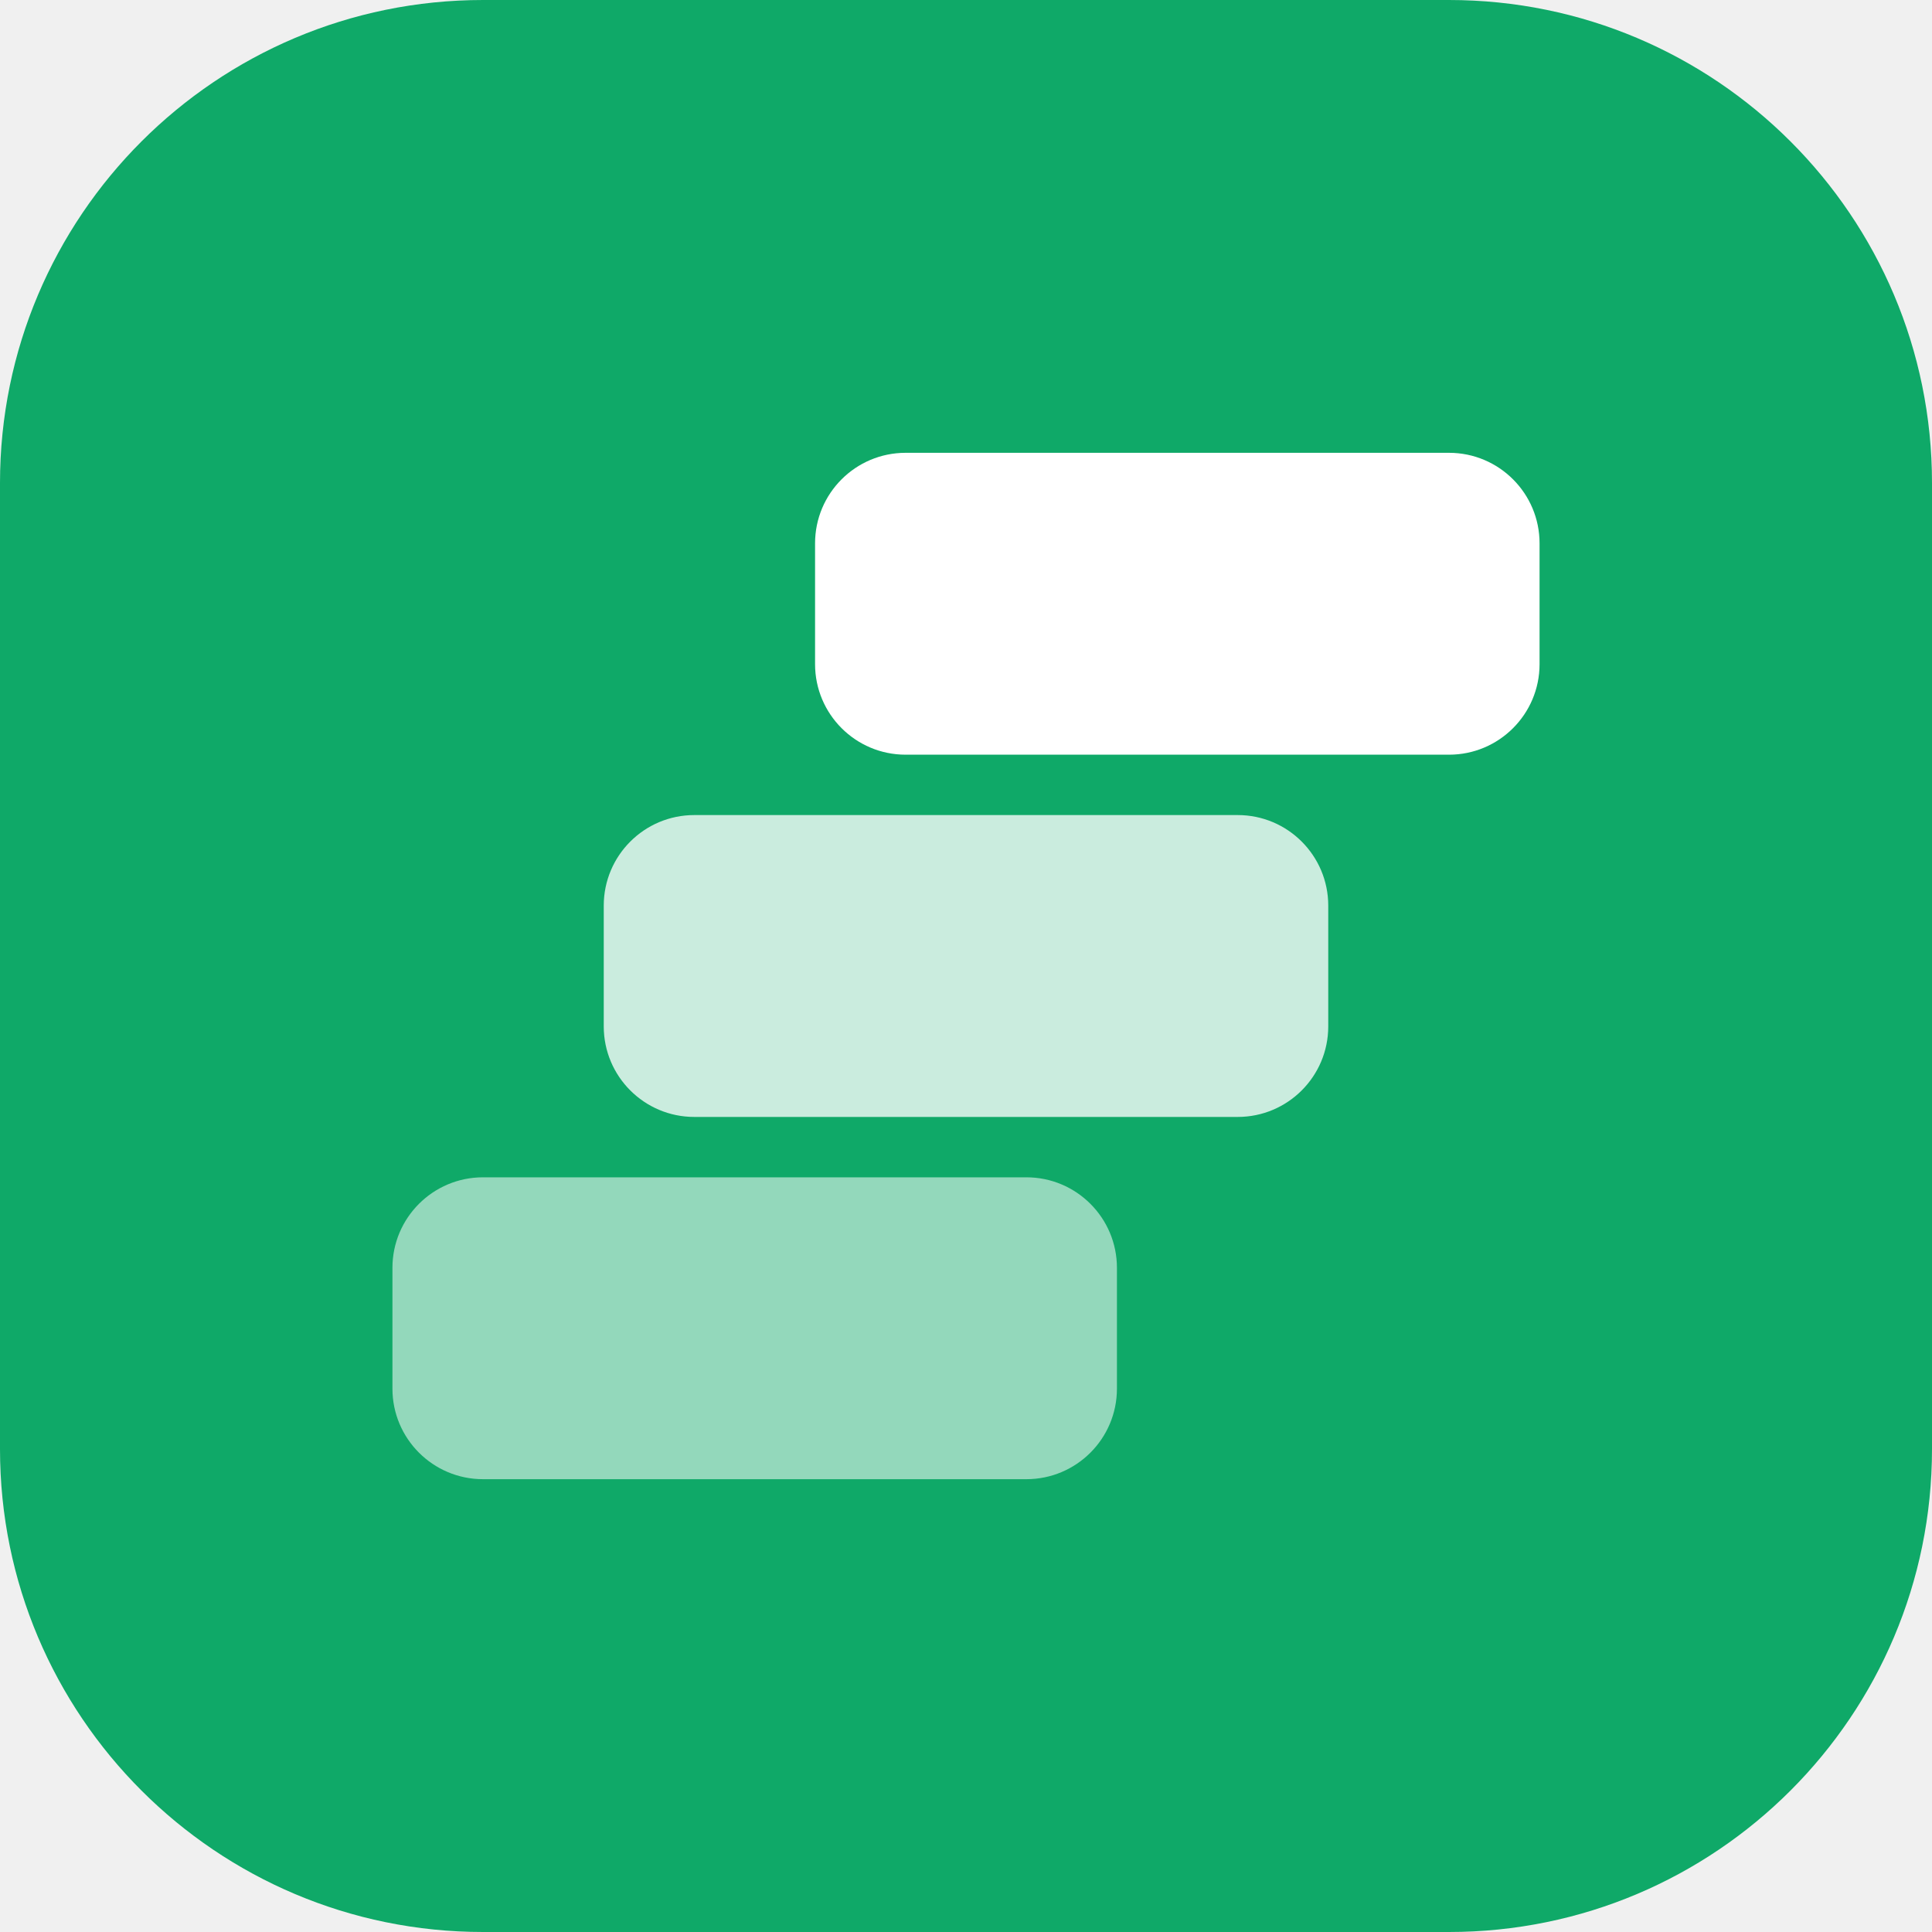
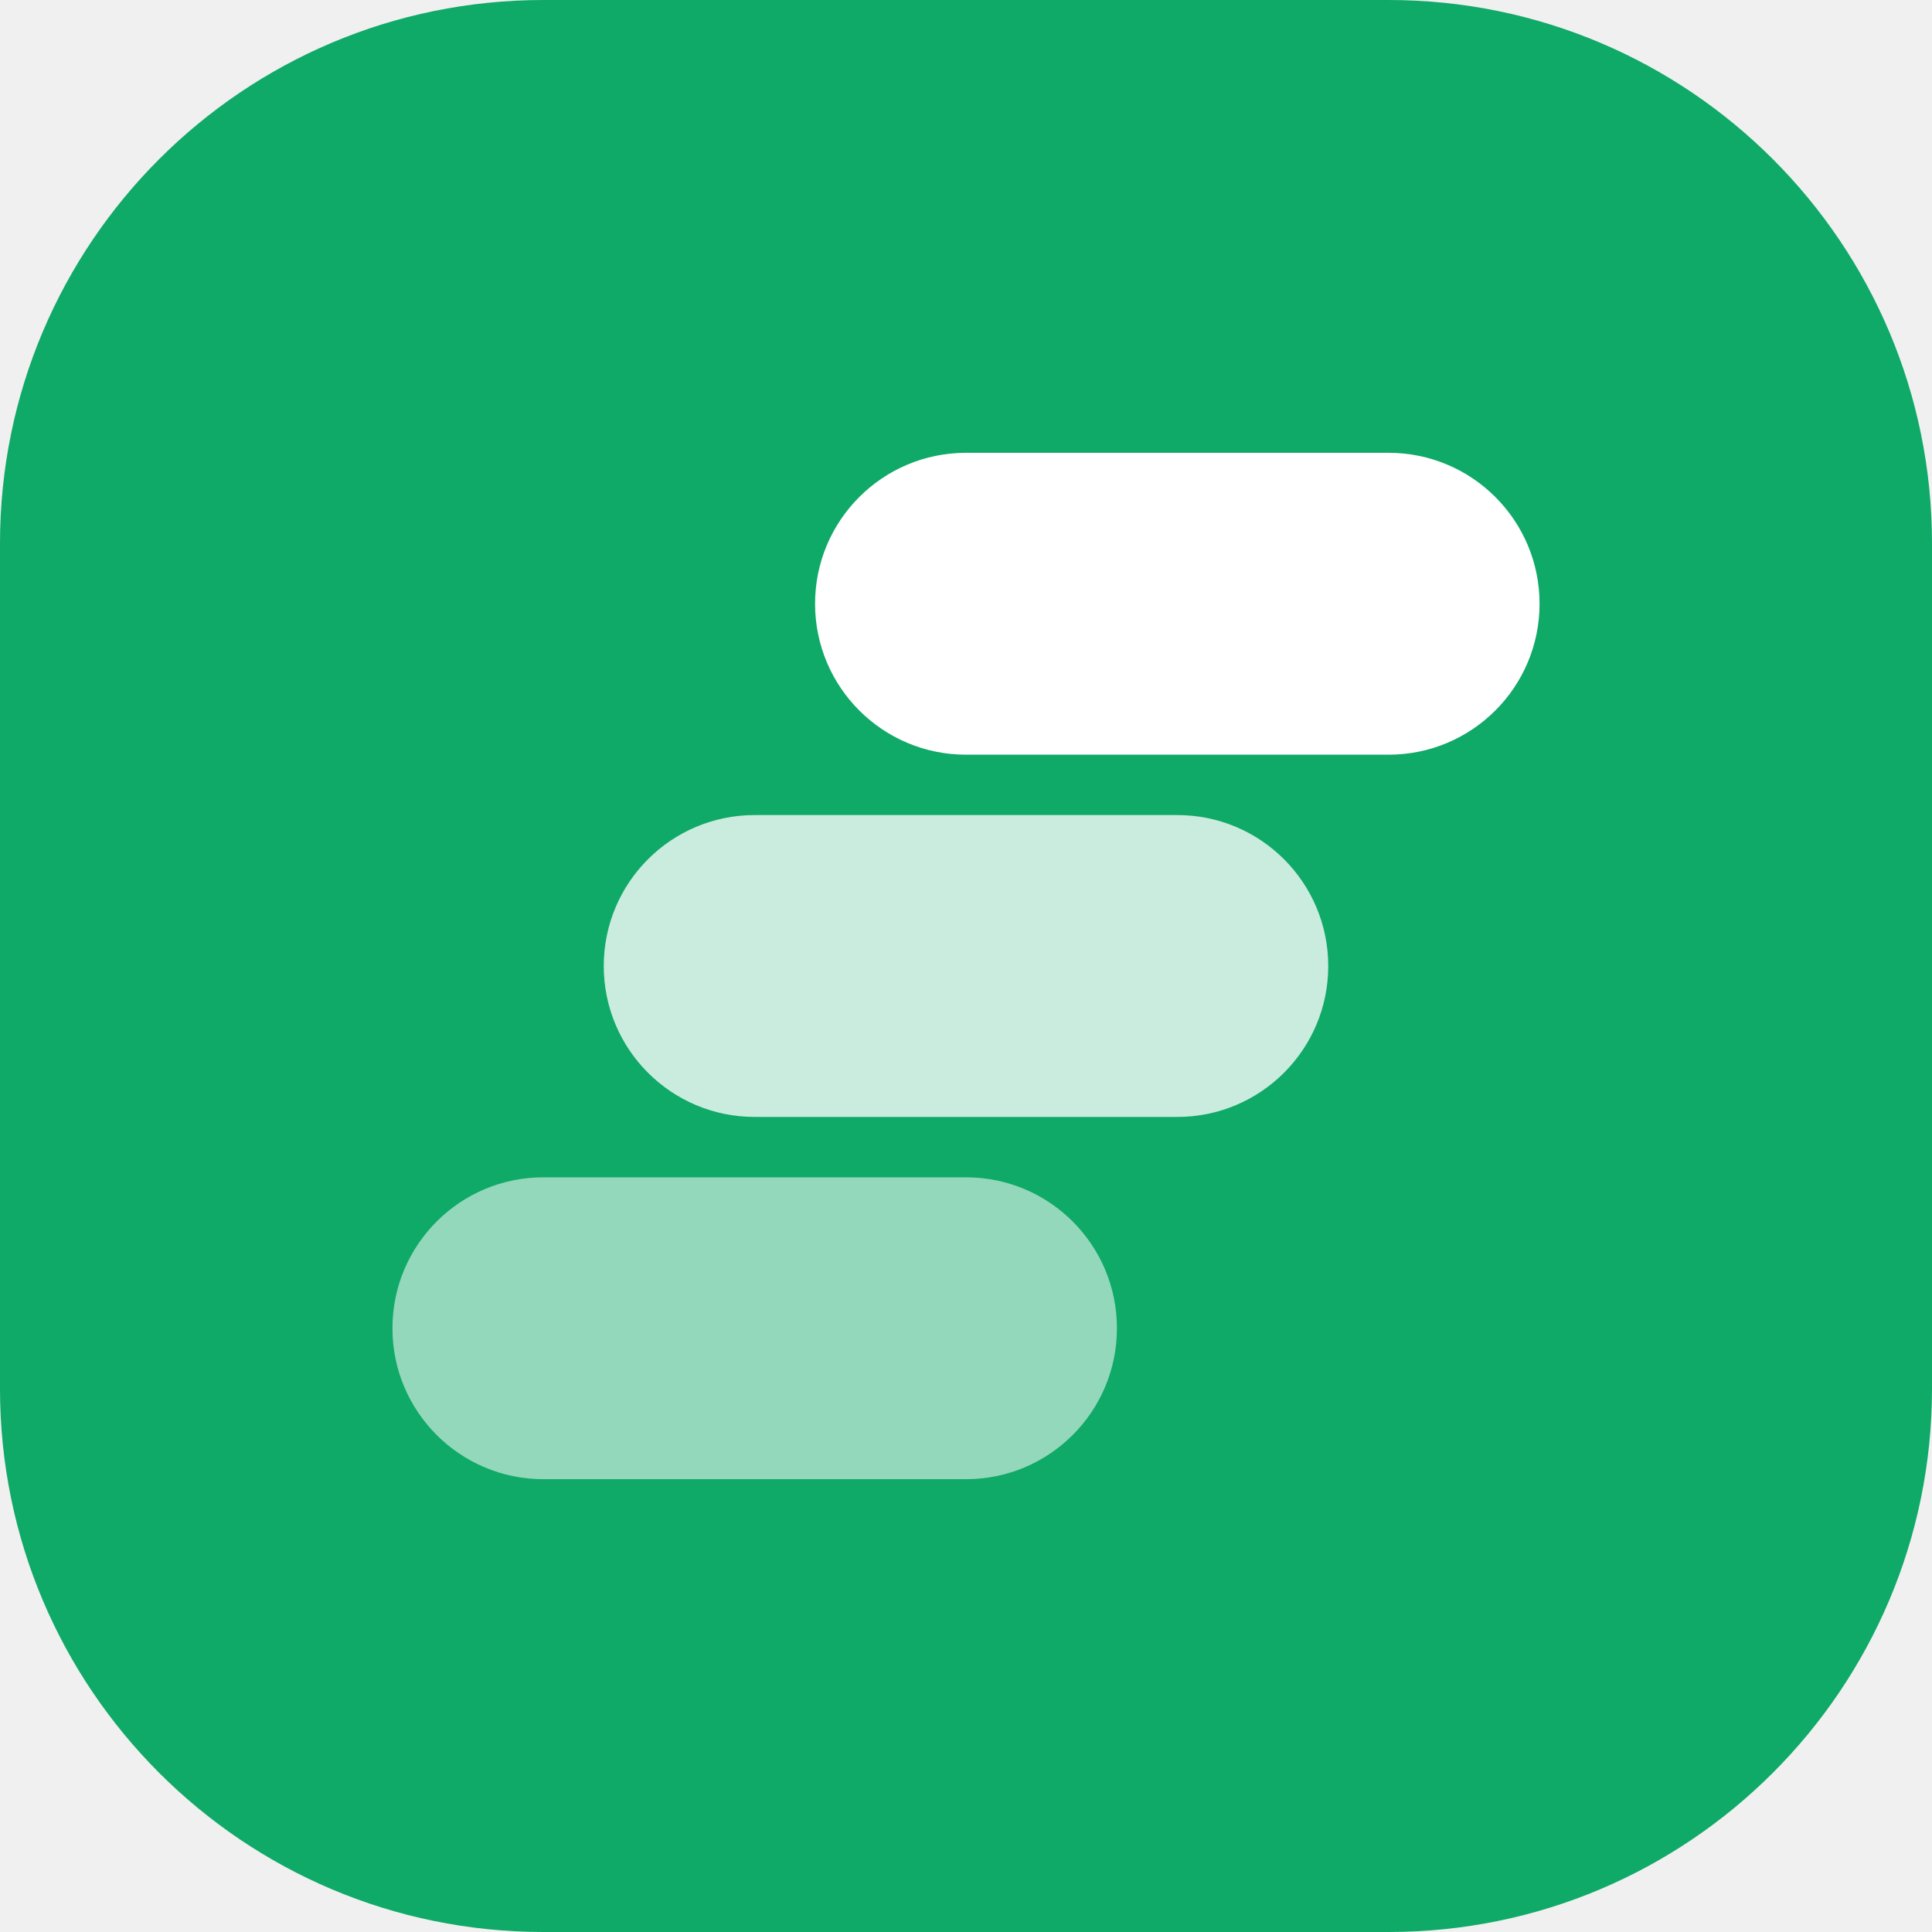
<svg xmlns="http://www.w3.org/2000/svg" viewBox="0 0 32 32">
-   <rect width="32" height="32" rx="8" fill="#0FA968" />
-   <rect x="6.5" y="19.5" width="12" height="5" rx="1.5" fill="#fff" fill-opacity=".55" />
-   <rect x="10" y="13.5" width="12" height="5" rx="1.5" fill="#fff" fill-opacity=".78" />
-   <rect x="13.5" y="7.5" width="12" height="5" rx="1.5" fill="#fff" />
+   <rect width="32" height="32" rx="9" fill="#0FA968" />
+   <rect x="6.5" y="19.5" width="12" height="5" rx="2.5" fill="#fff" fill-opacity=".55" />
+   <rect x="10" y="13.5" width="12" height="5" rx="2.5" fill="#fff" fill-opacity=".78" />
+   <rect x="13.5" y="7.5" width="12" height="5" rx="2.5" fill="#fff" />
</svg>
